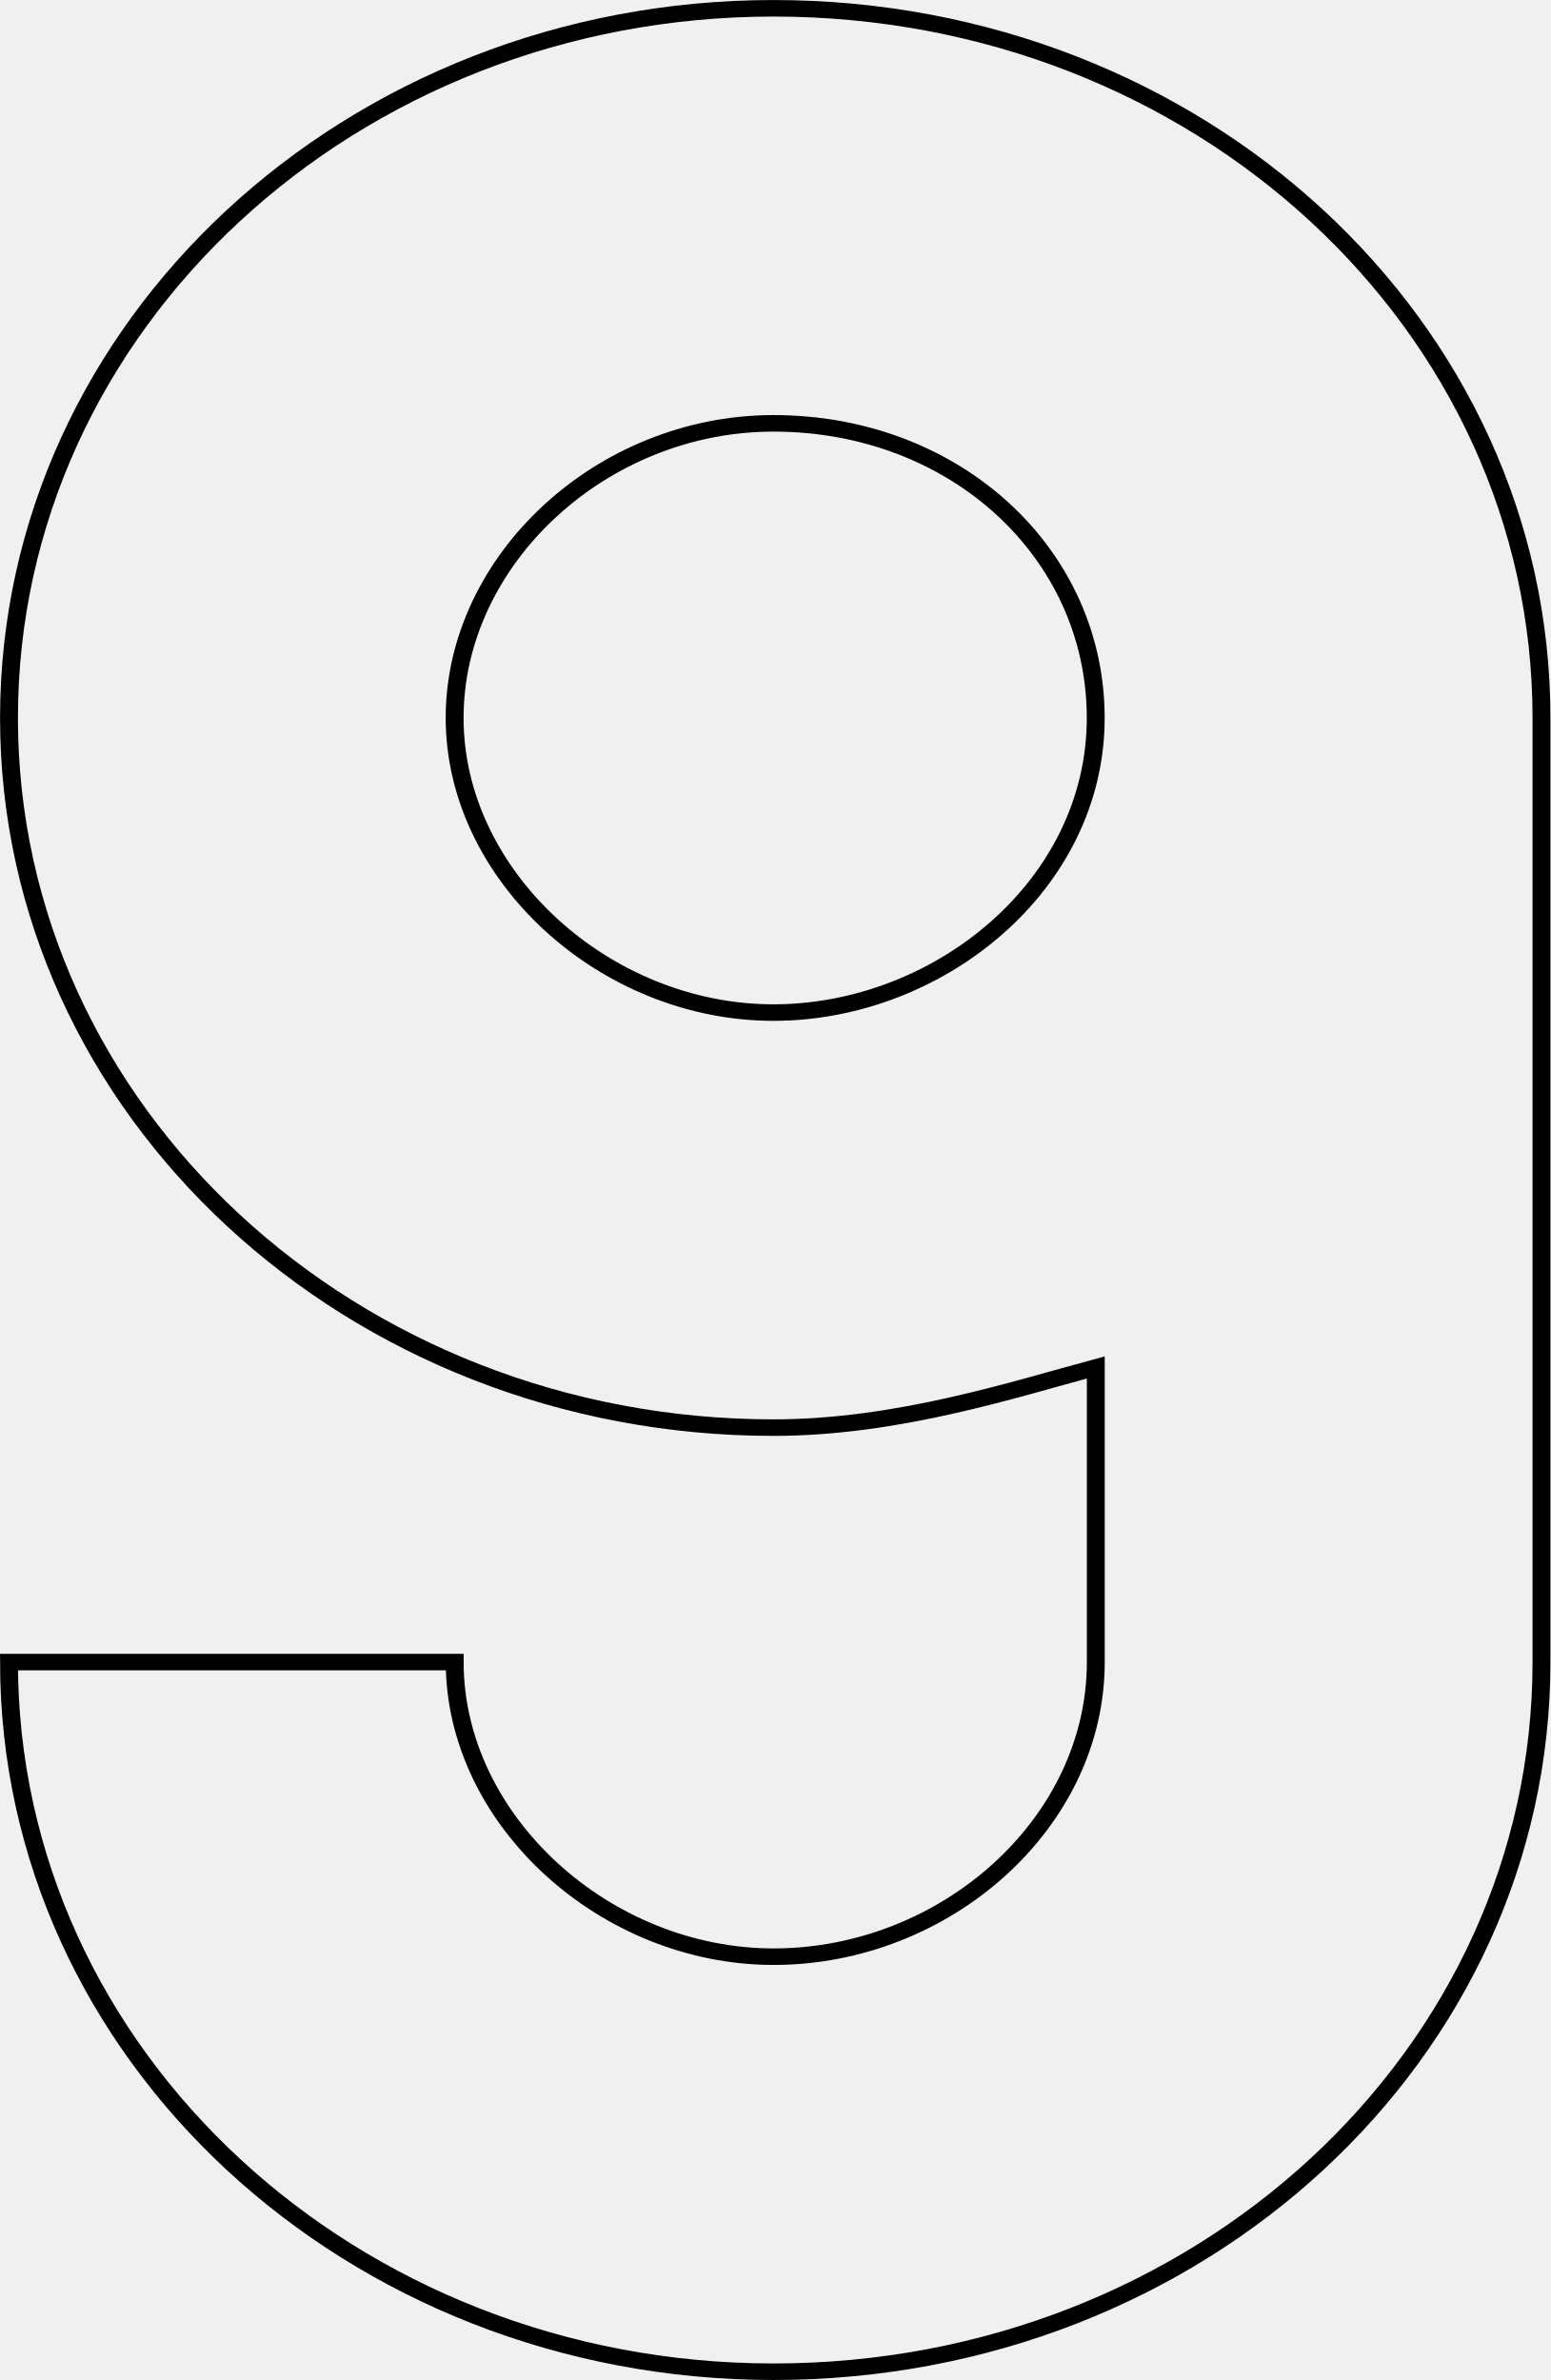
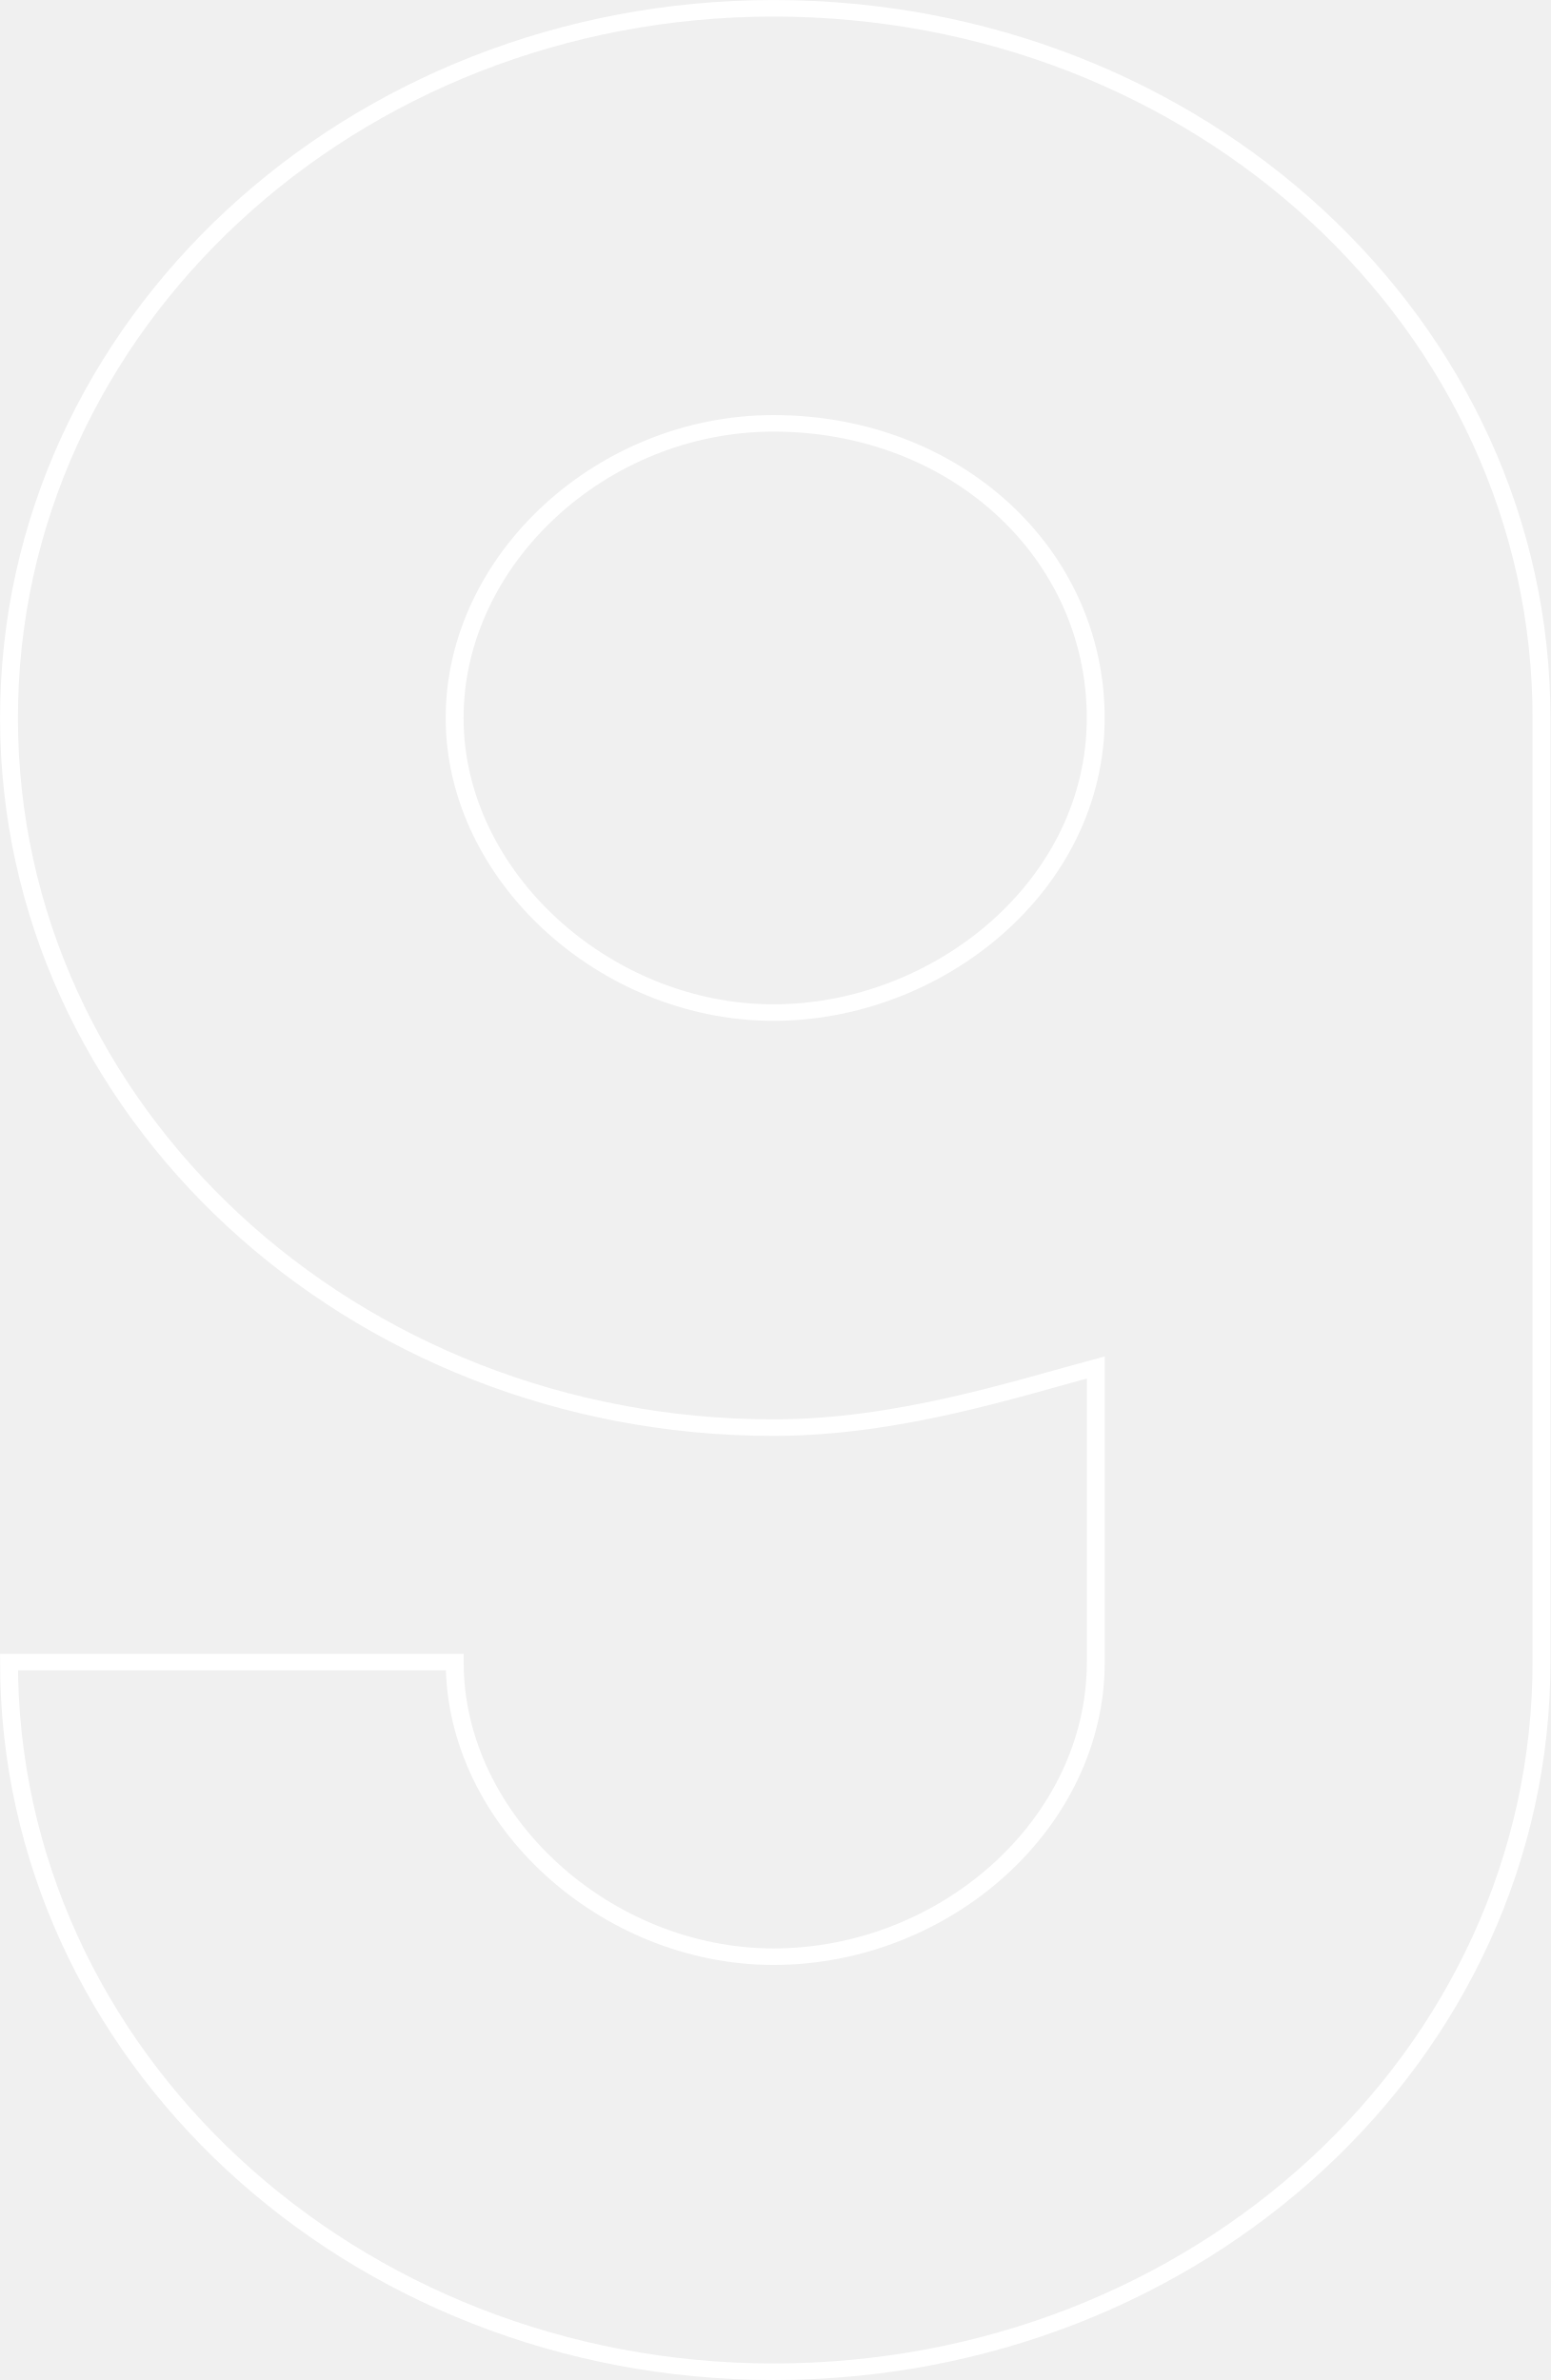
<svg xmlns="http://www.w3.org/2000/svg" width="28.33mm" height="43.495mm" viewBox="0 0 28.33 43.495" version="1.1" id="svg8">
  <defs id="defs2" />
  <g id="layer1" transform="translate(-81.77641,-86.06707)">
    <g aria-label="9" style="font-style:normal;font-variant:normal;font-weight:normal;font-stretch:normal;font-size:50.8px;line-height:1.25;font-family:Reglo;-inkscape-font-specification:Reglo;letter-spacing:0px;word-spacing:0px;fill:#000000;fill-opacity:0;stroke:#000000;stroke-width:0.265;stroke-opacity:1" id="text12" transform="matrix(1.233239,0,0,1.139756,-19.0812,-12.02145)">
-       <path d="m 104.623,97.573 c 0,-6.299 -5.08,-11.379 -11.379,-11.379 -6.248,0 -11.328,5.08 -11.328,11.379 0,6.299 5.08,11.379 11.328,11.379 1.829,0 3.556,-0.61 4.775,-0.965 v 4.724 c 0,2.591 -2.235,4.724 -4.775,4.724 -2.489,0 -4.724,-2.184 -4.724,-4.724 h -6.604 c 0,6.299 5.08,11.379 11.328,11.379 6.299,0 11.379,-5.08 11.379,-11.379 z M 93.243,102.297 c -2.489,0 -4.724,-2.184 -4.724,-4.724 0,-2.54 2.184,-4.724 4.724,-4.724 2.692,0 4.775,2.083 4.775,4.724 0,2.692 -2.337,4.724 -4.775,4.724 z" style="fill:#000000;fill-opacity:0;stroke:#000000;stroke-width:0.265;stroke-opacity:1" id="path834" />
+       <path d="m 104.623,97.573 c 0,-6.299 -5.08,-11.379 -11.379,-11.379 -6.248,0 -11.328,5.08 -11.328,11.379 0,6.299 5.08,11.379 11.328,11.379 1.829,0 3.556,-0.61 4.775,-0.965 v 4.724 c 0,2.591 -2.235,4.724 -4.775,4.724 -2.489,0 -4.724,-2.184 -4.724,-4.724 h -6.604 c 0,6.299 5.08,11.379 11.328,11.379 6.299,0 11.379,-5.08 11.379,-11.379 z M 93.243,102.297 c -2.489,0 -4.724,-2.184 -4.724,-4.724 0,-2.54 2.184,-4.724 4.724,-4.724 2.692,0 4.775,2.083 4.775,4.724 0,2.692 -2.337,4.724 -4.775,4.724 z" style="fill:#FFFFFF;fill-opacity:0;stroke:#FFFFFF;stroke-width:0.265;stroke-opacity:1" id="path834" />
    </g>
  </g>
</svg>
